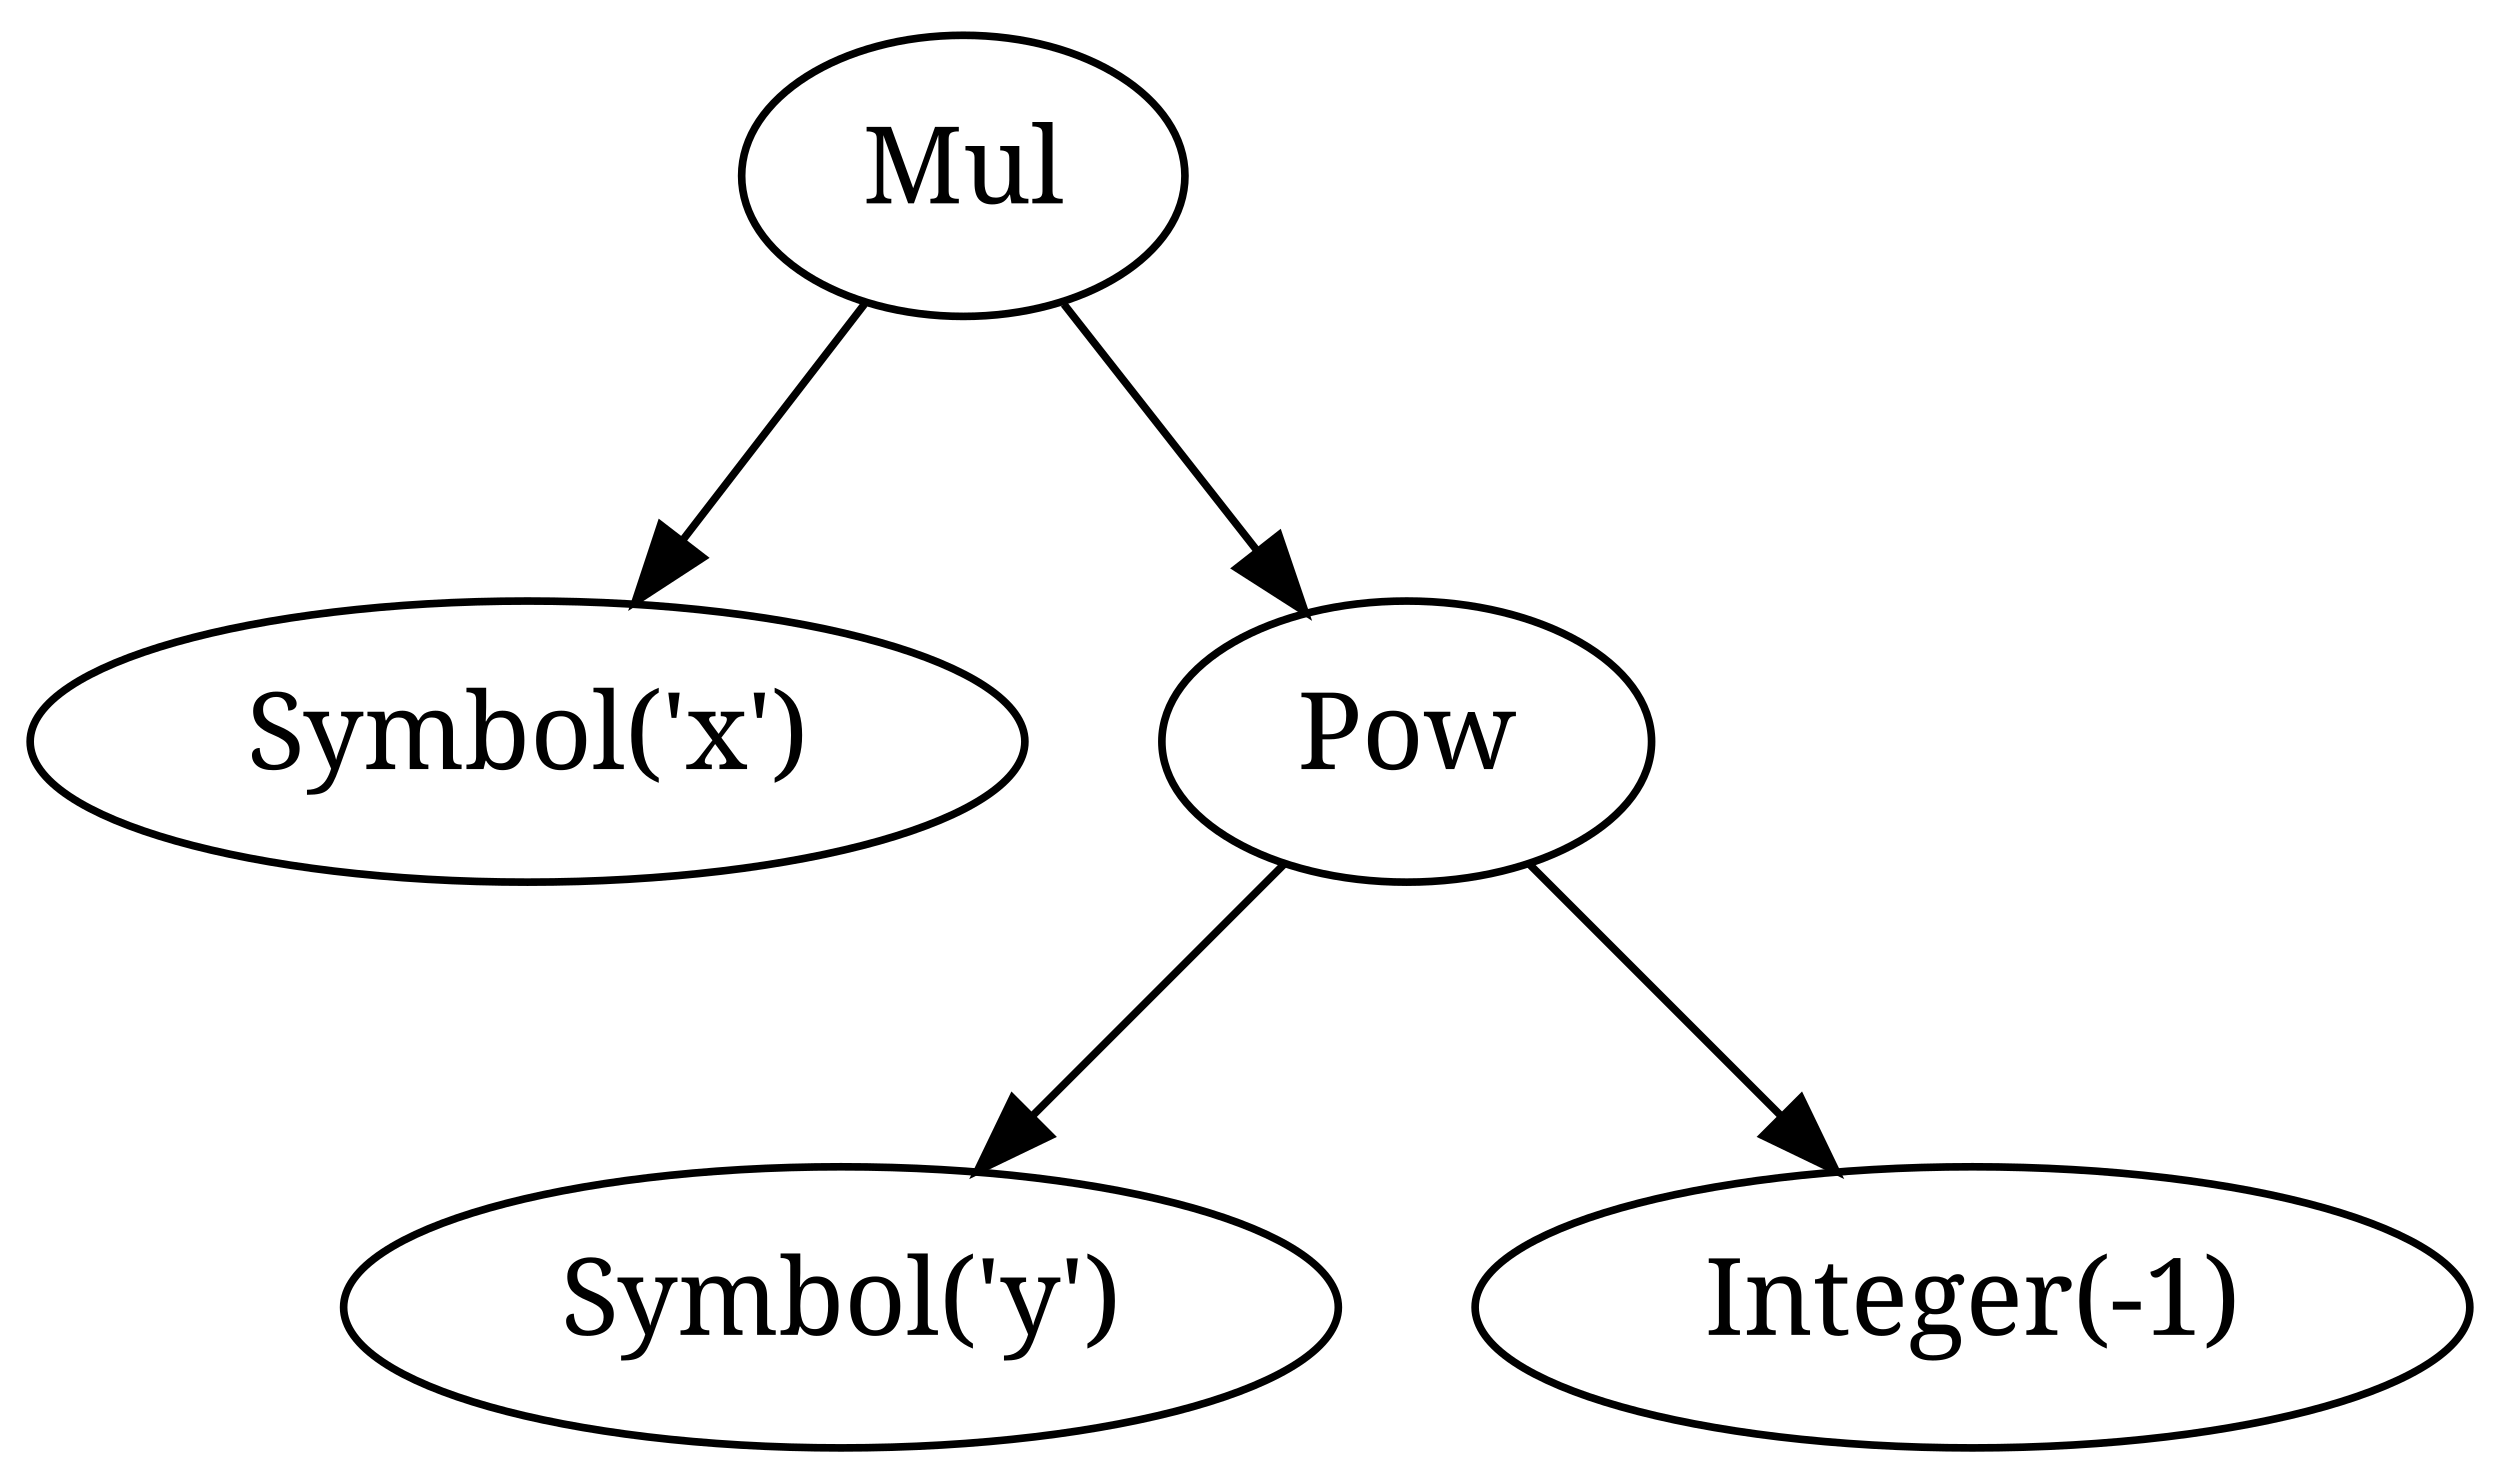
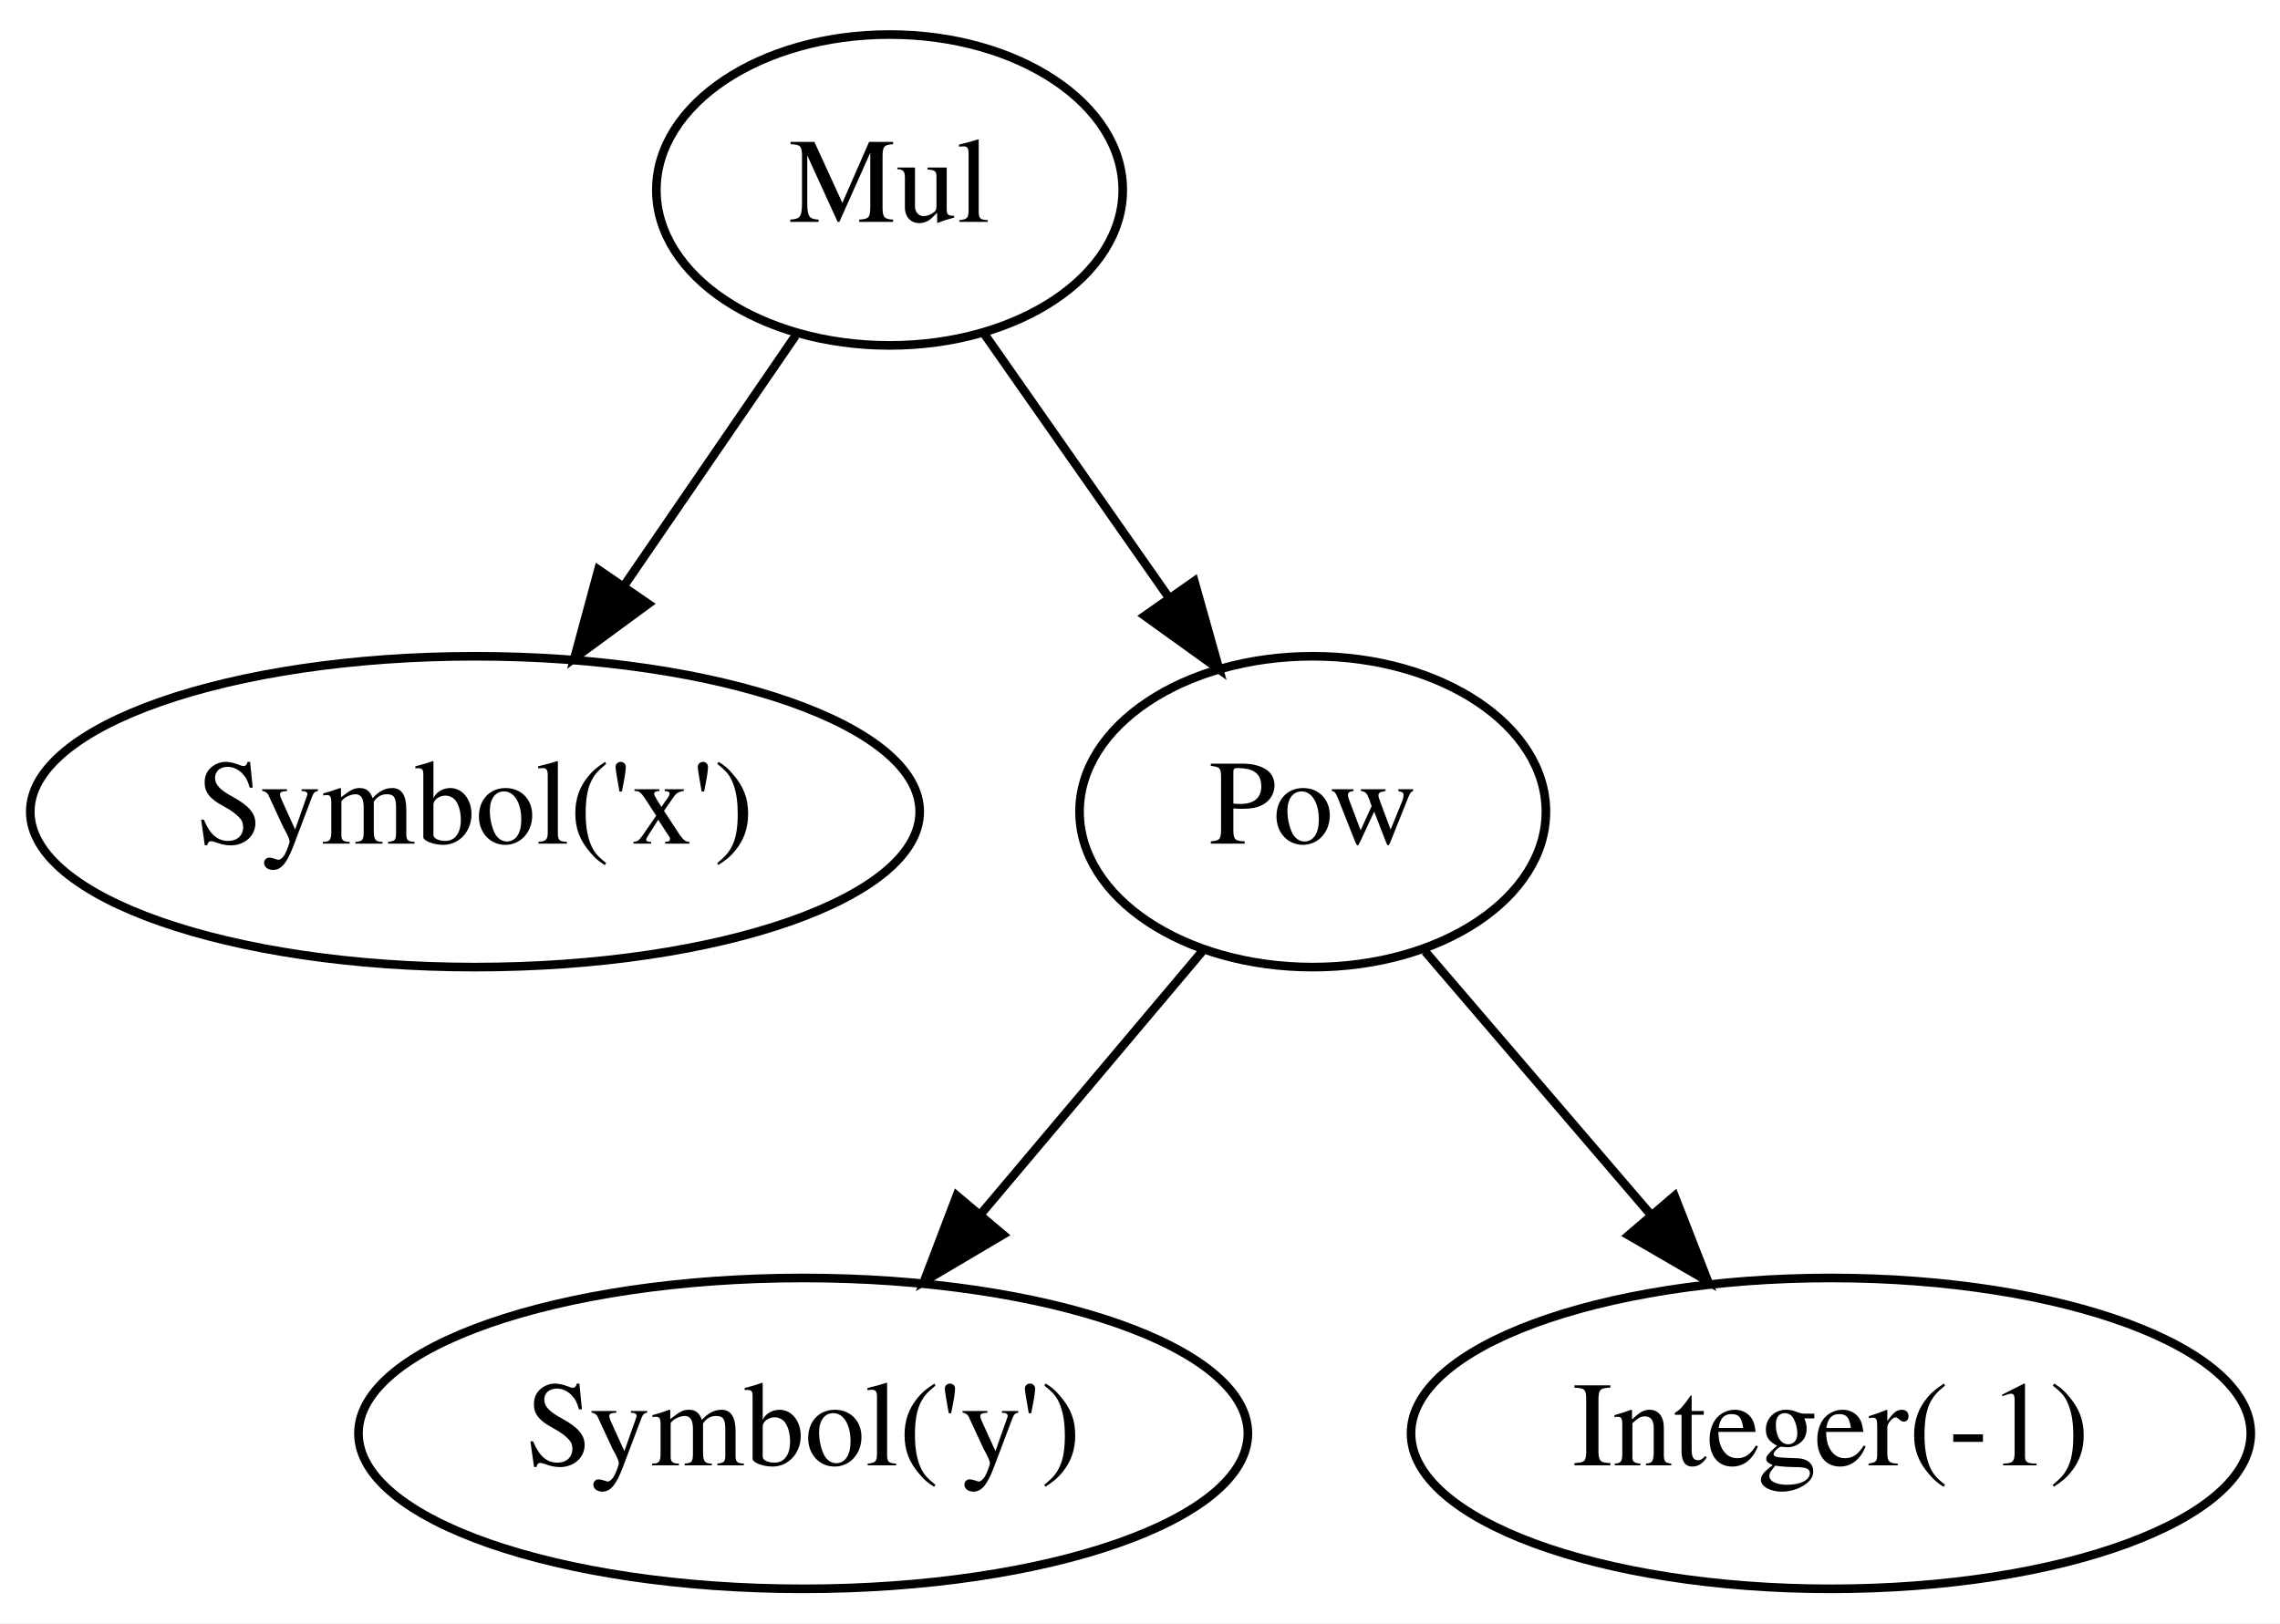
- <svg xmlns="http://www.w3.org/2000/svg" width="327pt" height="194pt" viewBox="0.00 0.00 327.00 194.00">
-   <g id="graph1" class="graph" transform="scale(1 1) rotate(0) translate(4 190)">
-     <polygon fill="white" stroke="white" points="-4,5 -4,-190 324,-190 324,5 -4,5" />
+ <svg xmlns="http://www.w3.org/2000/svg" width="264pt" height="188pt" viewBox="0.00 0.00 264.00 188.00">
+   <g id="graph0" class="graph" transform="scale(1 1) rotate(0) translate(4 184)">
+     <polygon fill="white" stroke="none" points="-4,4 -4,-184 260,-184 260,4 -4,4" />
    <g id="node1" class="node">
-       <ellipse fill="none" stroke="black" cx="65" cy="-93" rx="65.054" ry="18.385" />
-       <text text-anchor="middle" x="65" y="-89.4" font-family="Times Roman,serif" font-size="14.00">Symbol('x')</text>
+       <ellipse fill="none" stroke="black" cx="51" cy="-90" rx="51.493" ry="18" />
+       <text text-anchor="middle" x="51" y="-86.3" font-family="Times,serif" font-size="14.00">Symbol('x')</text>
    </g>
    <g id="node2" class="node">
-       <ellipse fill="none" stroke="black" cx="106" cy="-19" rx="65.054" ry="18.385" />
-       <text text-anchor="middle" x="106" y="-15.4" font-family="Times Roman,serif" font-size="14.00">Symbol('y')</text>
+       <ellipse fill="none" stroke="black" cx="89" cy="-18" rx="51.493" ry="18" />
+       <text text-anchor="middle" x="89" y="-14.3" font-family="Times,serif" font-size="14.00">Symbol('y')</text>
    </g>
    <g id="node3" class="node">
-       <ellipse fill="none" stroke="black" cx="254" cy="-19" rx="65.054" ry="18.385" />
-       <text text-anchor="middle" x="254" y="-15.4" font-family="Times Roman,serif" font-size="14.00">Integer(-1)</text>
+       <ellipse fill="none" stroke="black" cx="208" cy="-18" rx="48.618" ry="18" />
+       <text text-anchor="middle" x="208" y="-14.3" font-family="Times,serif" font-size="14.00">Integer(-1)</text>
    </g>
    <g id="node4" class="node">
-       <ellipse fill="none" stroke="black" cx="180" cy="-93" rx="32.026" ry="18.385" />
-       <text text-anchor="middle" x="180" y="-89.4" font-family="Times Roman,serif" font-size="14.00">Pow</text>
+       <ellipse fill="none" stroke="black" cx="148" cy="-90" rx="27" ry="18" />
+       <text text-anchor="middle" x="148" y="-86.3" font-family="Times,serif" font-size="14.00">Pow</text>
+     </g>
+     <g id="edge1" class="edge">
+       <path fill="none" stroke="black" d="M135.198,-73.811C127.71,-64.927 118.082,-53.504 109.555,-43.388" />
+       <polygon fill="black" stroke="black" points="112.136,-41.019 103.015,-35.628 106.783,-45.53 112.136,-41.019" />
    </g>
    <g id="edge2" class="edge">
-       <path fill="none" stroke="black" d="M163.943,-76.943C154.342,-67.342 141.935,-54.935 131.066,-44.066" />
-       <polygon fill="black" stroke="black" points="133.387,-41.437 123.841,-36.841 128.437,-46.387 133.387,-41.437" />
+       <path fill="none" stroke="black" d="M161.019,-73.811C168.634,-64.927 178.425,-53.504 187.096,-43.388" />
+       <polygon fill="black" stroke="black" points="189.897,-45.498 193.748,-35.628 184.582,-40.943 189.897,-45.498" />
+     </g>
+     <g id="node5" class="node">
+       <ellipse fill="none" stroke="black" cx="99" cy="-162" rx="27" ry="18" />
+       <text text-anchor="middle" x="99" y="-158.3" font-family="Times,serif" font-size="14.00">Mul</text>
+     </g>
+     <g id="edge3" class="edge">
+       <path fill="none" stroke="black" d="M88.108,-145.116C82.263,-136.592 74.922,-125.886 68.315,-116.251" />
+       <polygon fill="black" stroke="black" points="71.06,-114.065 62.518,-107.797 65.287,-118.024 71.06,-114.065" />
    </g>
    <g id="edge4" class="edge">
-       <path fill="none" stroke="black" d="M196.057,-76.943C205.658,-67.342 218.065,-54.935 228.934,-44.066" />
-       <polygon fill="black" stroke="black" points="231.563,-46.387 236.159,-36.841 226.613,-41.437 231.563,-46.387" />
-     </g>
-     <g id="node5" class="node">
-       <ellipse fill="none" stroke="black" cx="122" cy="-167" rx="28.991" ry="18.385" />
-       <text text-anchor="middle" x="122" y="-163.4" font-family="Times Roman,serif" font-size="14.00">Mul</text>
-     </g>
-     <g id="edge6" class="edge">
-       <path fill="none" stroke="black" d="M109.066,-150.208C102.016,-141.056 93.133,-129.524 85.193,-119.216" />
-       <polygon fill="black" stroke="black" points="87.956,-117.067 79.081,-111.28 82.41,-121.338 87.956,-117.067" />
-     </g>
-     <g id="edge8" class="edge">
-       <path fill="none" stroke="black" d="M135.161,-150.208C142.598,-140.72 152.04,-128.673 160.339,-118.084" />
-       <polygon fill="black" stroke="black" points="163.276,-120.011 166.69,-109.981 157.767,-115.693 163.276,-120.011" />
+       <path fill="none" stroke="black" d="M109.875,-145.465C116.155,-136.493 124.187,-125.019 131.258,-114.918" />
+       <polygon fill="black" stroke="black" points="134.288,-116.691 137.156,-106.492 128.554,-112.677 134.288,-116.691" />
    </g>
  </g>
</svg>
